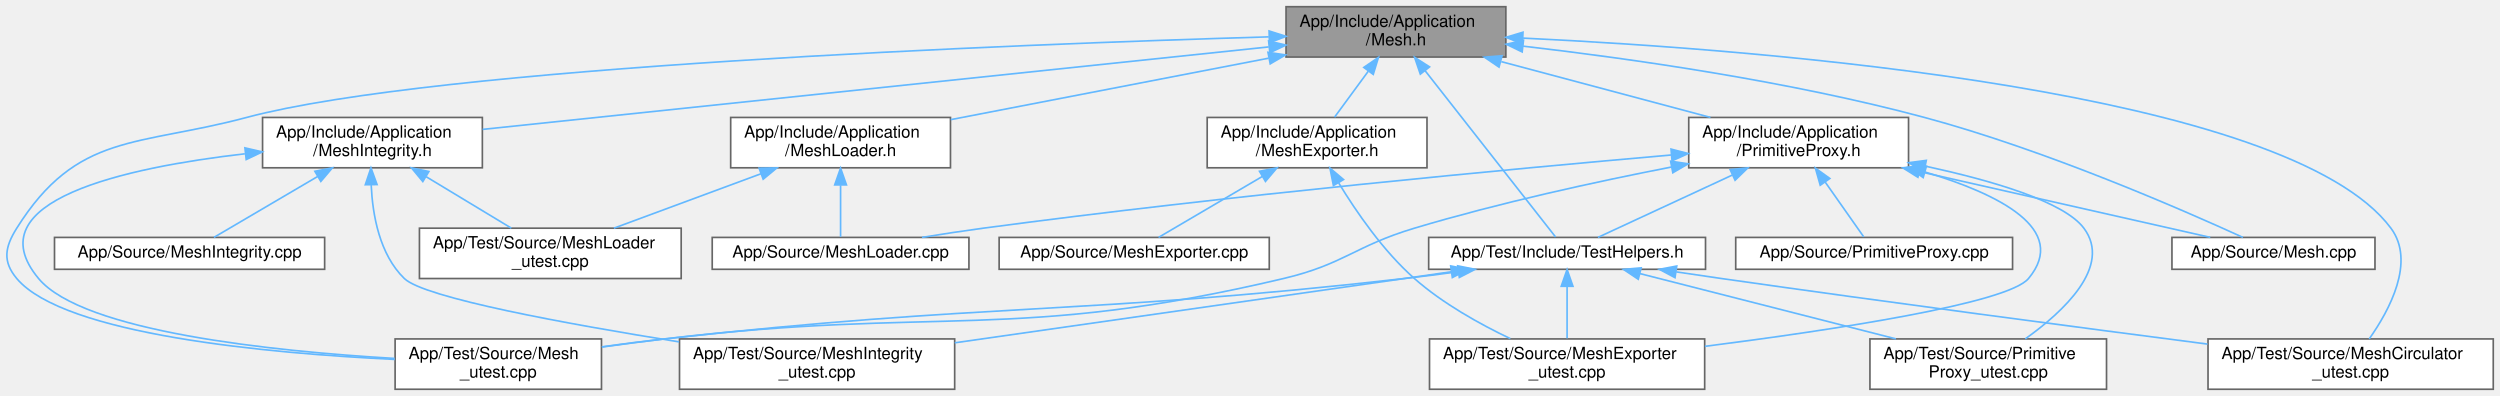
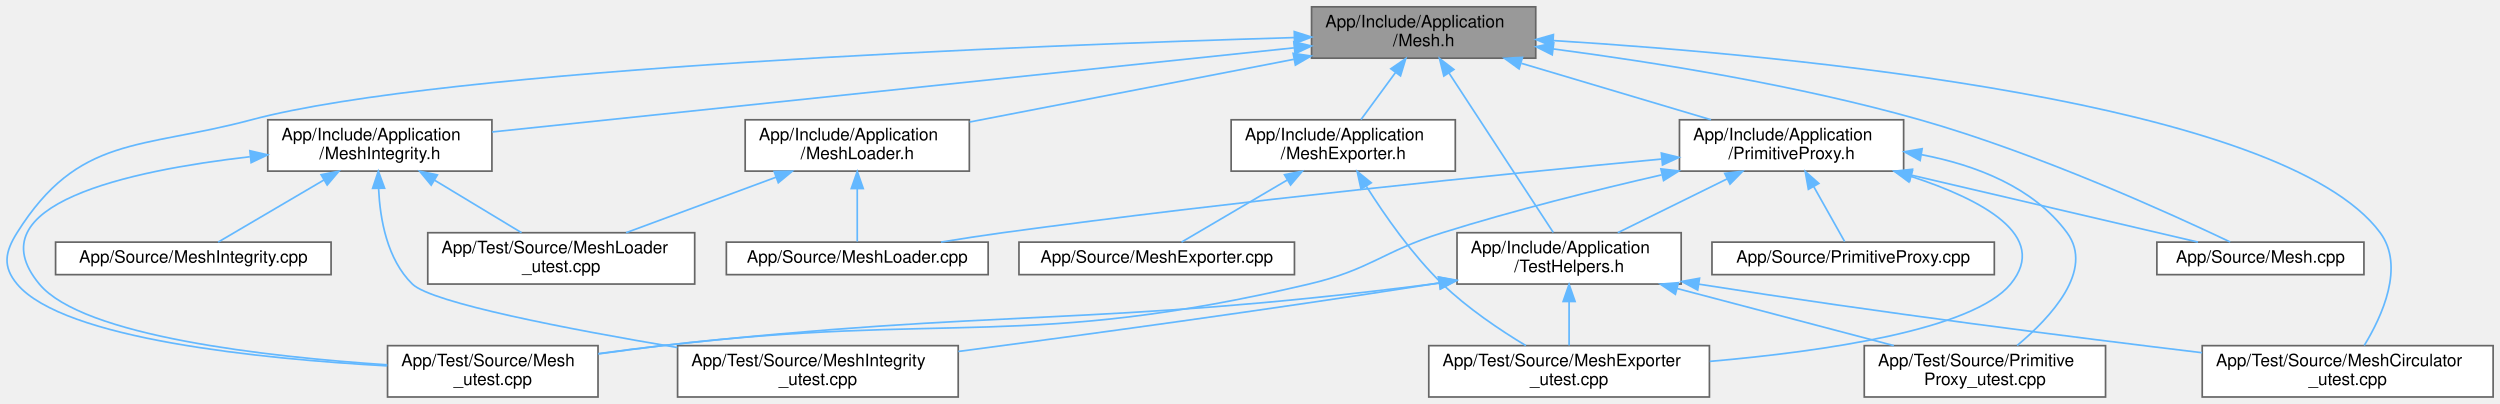
- <svg xmlns="http://www.w3.org/2000/svg" xmlns:xlink="http://www.w3.org/1999/xlink" width="1490pt" height="236pt" viewBox="0.00 0.00 1489.97 236.00">
+ <svg xmlns="http://www.w3.org/2000/svg" xmlns:xlink="http://www.w3.org/1999/xlink" width="1461pt" height="236pt" viewBox="0.00 0.00 1460.96 236.00">
  <g id="graph0" class="graph" transform="scale(1 1) rotate(0) translate(4 232)">
    <g id="Node000001" class="node">
      <g id="a_Node000001">
        <a xlink:title=" ">
-           <polygon fill="#999999" stroke="#666666" points="893.47,-228 762.47,-228 762.47,-198 893.47,-198 893.47,-228" />
-           <text text-anchor="start" x="770.47" y="-216" font-family="Helvetica,sans-Serif" font-size="10.00">App/Include/Application</text>
-           <text text-anchor="middle" x="827.97" y="-205" font-family="Helvetica,sans-Serif" font-size="10.00">/Mesh.h</text>
+           <polygon fill="#999999" stroke="#666666" points="893.46,-228 762.46,-228 762.46,-198 893.46,-198 893.46,-228" />
+           <text text-anchor="start" x="770.46" y="-216" font-family="Helvetica,sans-Serif" font-size="10.00">App/Include/Application</text>
+           <text text-anchor="middle" x="827.96" y="-205" font-family="Helvetica,sans-Serif" font-size="10.00">/Mesh.h</text>
        </a>
      </g>
    </g>
    <g id="Node000002" class="node">
      <g id="a_Node000002">
        <a xlink:href="MeshExporter_8h.html" target="_top" xlink:title=" ">
-           <polygon fill="white" stroke="#666666" points="846.47,-162 715.47,-162 715.47,-132 846.47,-132 846.47,-162" />
-           <text text-anchor="start" x="723.47" y="-150" font-family="Helvetica,sans-Serif" font-size="10.00">App/Include/Application</text>
-           <text text-anchor="middle" x="780.97" y="-139" font-family="Helvetica,sans-Serif" font-size="10.00">/MeshExporter.h</text>
+           <polygon fill="white" stroke="#666666" points="846.46,-162 715.46,-162 715.46,-132 846.46,-132 846.46,-162" />
+           <text text-anchor="start" x="723.46" y="-150" font-family="Helvetica,sans-Serif" font-size="10.00">App/Include/Application</text>
+           <text text-anchor="middle" x="780.96" y="-139" font-family="Helvetica,sans-Serif" font-size="10.00">/MeshExporter.h</text>
        </a>
      </g>
    </g>
    <g id="edge1_Node000001_Node000002" class="edge">
      <g id="a_edge1_Node000001_Node000002">
        <a xlink:title=" ">
-           <path fill="none" stroke="#63b8ff" d="M811.47,-189.53C804.78,-180.43 797.27,-170.19 791.37,-162.16" />
-           <polygon fill="#63b8ff" stroke="#63b8ff" points="808.8,-191.81 817.54,-197.8 814.44,-187.66 808.8,-191.81" />
+           <path fill="none" stroke="#63b8ff" d="M811.45,-189.53C804.77,-180.43 797.26,-170.19 791.36,-162.16" />
+           <polygon fill="#63b8ff" stroke="#63b8ff" points="808.79,-191.81 817.53,-197.8 814.43,-187.66 808.79,-191.81" />
        </a>
      </g>
    </g>
    <g id="Node000005" class="node">
      <g id="a_Node000005">
        <a xlink:href="MeshIntegrity_8h.html" target="_top" xlink:title=" ">
-           <polygon fill="white" stroke="#666666" points="283.47,-162 152.47,-162 152.47,-132 283.47,-132 283.47,-162" />
-           <text text-anchor="start" x="160.47" y="-150" font-family="Helvetica,sans-Serif" font-size="10.00">App/Include/Application</text>
-           <text text-anchor="middle" x="217.97" y="-139" font-family="Helvetica,sans-Serif" font-size="10.00">/MeshIntegrity.h</text>
+           <polygon fill="white" stroke="#666666" points="283.46,-162 152.46,-162 152.46,-132 283.46,-132 283.46,-162" />
+           <text text-anchor="start" x="160.46" y="-150" font-family="Helvetica,sans-Serif" font-size="10.00">App/Include/Application</text>
+           <text text-anchor="middle" x="217.96" y="-139" font-family="Helvetica,sans-Serif" font-size="10.00">/MeshIntegrity.h</text>
        </a>
      </g>
    </g>
    <g id="edge4_Node000001_Node000005" class="edge">
      <g id="a_edge4_Node000001_Node000005">
        <a xlink:title=" ">
-           <path fill="none" stroke="#63b8ff" d="M752.14,-204.04C631.43,-191.38 397.61,-166.85 283.63,-154.89" />
-           <polygon fill="#63b8ff" stroke="#63b8ff" points="752.09,-207.56 762.4,-205.12 752.82,-200.6 752.09,-207.56" />
+           <path fill="none" stroke="#63b8ff" d="M752.13,-204.04C631.42,-191.38 397.6,-166.85 283.62,-154.89" />
+           <polygon fill="#63b8ff" stroke="#63b8ff" points="752.08,-207.56 762.39,-205.12 752.81,-200.6 752.08,-207.56" />
        </a>
      </g>
    </g>
    <g id="Node000009" class="node">
      <g id="a_Node000009">
        <a xlink:href="Mesh__utest_8cpp.html" target="_top" xlink:title=" ">
-           <polygon fill="white" stroke="#666666" points="354.47,-30 231.47,-30 231.47,0 354.47,0 354.47,-30" />
-           <text text-anchor="start" x="239.47" y="-18" font-family="Helvetica,sans-Serif" font-size="10.00">App/Test/Source/Mesh</text>
-           <text text-anchor="middle" x="292.97" y="-7" font-family="Helvetica,sans-Serif" font-size="10.00">_utest.cpp</text>
+           <polygon fill="white" stroke="#666666" points="345.46,-30 222.46,-30 222.46,0 345.46,0 345.46,-30" />
+           <text text-anchor="start" x="230.46" y="-18" font-family="Helvetica,sans-Serif" font-size="10.00">App/Test/Source/Mesh</text>
+           <text text-anchor="middle" x="283.96" y="-7" font-family="Helvetica,sans-Serif" font-size="10.00">_utest.cpp</text>
        </a>
      </g>
    </g>
    <g id="edge28_Node000001_Node000009" class="edge">
      <g id="a_edge28_Node000001_Node000009">
        <a xlink:title=" ">
-           <path fill="none" stroke="#63b8ff" d="M752.18,-210.04C598.69,-205.49 256.08,-192.2 142.97,-162 77.67,-144.57 41.92,-153.23 5.97,-96 -1.12,-84.71 -2.61,-76.21 5.97,-66 34.17,-32.47 155.65,-21.42 231.23,-17.78" />
-           <polygon fill="#63b8ff" stroke="#63b8ff" points="752.36,-213.55 762.46,-210.34 752.57,-206.55 752.36,-213.55" />
+           <path fill="none" stroke="#63b8ff" d="M752.17,-210.04C598.68,-205.49 256.07,-192.2 142.96,-162 77.66,-144.57 41.91,-153.23 5.96,-96 -1.13,-84.71 -2.59,-76.23 5.96,-66 32.97,-33.69 148.87,-22.23 222.23,-18.18" />
+           <polygon fill="#63b8ff" stroke="#63b8ff" points="752.35,-213.55 762.45,-210.34 752.55,-206.55 752.35,-213.55" />
        </a>
      </g>
    </g>
    <g id="Node000010" class="node">
      <g id="a_Node000010">
        <a xlink:href="MeshLoader_8h.html" target="_top" xlink:title=" ">
-           <polygon fill="white" stroke="#666666" points="562.47,-162 431.47,-162 431.47,-132 562.47,-132 562.47,-162" />
-           <text text-anchor="start" x="439.47" y="-150" font-family="Helvetica,sans-Serif" font-size="10.00">App/Include/Application</text>
-           <text text-anchor="middle" x="496.97" y="-139" font-family="Helvetica,sans-Serif" font-size="10.00">/MeshLoader.h</text>
+           <polygon fill="white" stroke="#666666" points="562.46,-162 431.46,-162 431.46,-132 562.46,-132 562.46,-162" />
+           <text text-anchor="start" x="439.46" y="-150" font-family="Helvetica,sans-Serif" font-size="10.00">App/Include/Application</text>
+           <text text-anchor="middle" x="496.96" y="-139" font-family="Helvetica,sans-Serif" font-size="10.00">/MeshLoader.h</text>
        </a>
      </g>
    </g>
    <g id="edge9_Node000001_Node000010" class="edge">
      <g id="a_edge9_Node000001_Node000010">
        <a xlink:title=" ">
-           <path fill="none" stroke="#63b8ff" d="M752.1,-197.33C694.89,-186.27 617.2,-171.25 562.64,-160.7" />
-           <polygon fill="#63b8ff" stroke="#63b8ff" points="751.7,-200.82 762.18,-199.28 753.03,-193.94 751.7,-200.82" />
+           <path fill="none" stroke="#63b8ff" d="M752.09,-197.33C694.88,-186.27 617.19,-171.25 562.62,-160.7" />
+           <polygon fill="#63b8ff" stroke="#63b8ff" points="751.69,-200.82 762.17,-199.28 753.01,-193.94 751.69,-200.82" />
        </a>
      </g>
    </g>
    <g id="Node000012" class="node">
      <g id="a_Node000012">
        <a xlink:href="PrimitiveProxy_8h.html" target="_top" xlink:title=" ">
-           <polygon fill="white" stroke="#666666" points="1133.47,-162 1002.47,-162 1002.47,-132 1133.47,-132 1133.47,-162" />
-           <text text-anchor="start" x="1010.47" y="-150" font-family="Helvetica,sans-Serif" font-size="10.00">App/Include/Application</text>
-           <text text-anchor="middle" x="1067.97" y="-139" font-family="Helvetica,sans-Serif" font-size="10.00">/PrimitiveProxy.h</text>
+           <polygon fill="white" stroke="#666666" points="1108.46,-162 977.46,-162 977.46,-132 1108.46,-132 1108.46,-162" />
+           <text text-anchor="start" x="985.46" y="-150" font-family="Helvetica,sans-Serif" font-size="10.00">App/Include/Application</text>
+           <text text-anchor="middle" x="1042.96" y="-139" font-family="Helvetica,sans-Serif" font-size="10.00">/PrimitiveProxy.h</text>
        </a>
      </g>
    </g>
    <g id="edge12_Node000001_Node000012" class="edge">
      <g id="a_edge12_Node000001_Node000012">
        <a xlink:title=" ">
-           <path fill="none" stroke="#63b8ff" d="M890.77,-195.25C929.54,-184.91 978.72,-171.8 1015.42,-162.01" />
-           <polygon fill="#63b8ff" stroke="#63b8ff" points="889.4,-192 880.64,-197.95 891.2,-198.76 889.4,-192" />
+           <path fill="none" stroke="#63b8ff" d="M885.1,-194.99C919.7,-184.69 963.28,-171.72 995.89,-162.01" />
+           <polygon fill="#63b8ff" stroke="#63b8ff" points="883.73,-191.75 875.14,-197.95 885.72,-198.46 883.73,-191.75" />
        </a>
      </g>
    </g>
    <g id="Node000013" class="node">
      <g id="a_Node000013">
-         <a xlink:href="Mesh_8cpp.html" target="_top" xlink:title=" ">
-           <polygon fill="white" stroke="#666666" points="1411.47,-90.5 1290.47,-90.5 1290.47,-71.5 1411.47,-71.5 1411.47,-90.5" />
-           <text text-anchor="middle" x="1350.97" y="-78.5" font-family="Helvetica,sans-Serif" font-size="10.00">App/Source/Mesh.cpp</text>
+         <a xlink:href="TestHelpers_8h.html" target="_top" xlink:title=" ">
+           <polygon fill="white" stroke="#666666" points="978.46,-96 847.46,-96 847.46,-66 978.46,-66 978.46,-96" />
+           <text text-anchor="start" x="855.46" y="-84" font-family="Helvetica,sans-Serif" font-size="10.00">App/Include/Application</text>
+           <text text-anchor="middle" x="912.96" y="-73" font-family="Helvetica,sans-Serif" font-size="10.00">/TestHelpers.h</text>
        </a>
      </g>
    </g>
    <g id="edge25_Node000001_Node000013" class="edge">
      <g id="a_edge25_Node000001_Node000013">
        <a xlink:title=" ">
-           <path fill="none" stroke="#63b8ff" d="M903.73,-204.49C968.12,-197.04 1062.64,-183.57 1142.97,-162 1215.28,-142.59 1297.11,-106.82 1332.76,-90.51" />
-           <polygon fill="#63b8ff" stroke="#63b8ff" points="903.2,-201.03 893.66,-205.64 903.99,-207.98 903.2,-201.03" />
-         </a>
-       </g>
-     </g>
-     <g id="Node000015" class="node">
-       <g id="a_Node000015">
-         <a xlink:href="TestHelpers_8h.html" target="_top" xlink:title=" ">
-           <polygon fill="white" stroke="#666666" points="1012.47,-90.5 847.47,-90.5 847.47,-71.5 1012.47,-71.5 1012.47,-90.5" />
-           <text text-anchor="middle" x="929.97" y="-78.5" font-family="Helvetica,sans-Serif" font-size="10.00">App/Test/Include/TestHelpers.h</text>
-         </a>
-       </g>
-     </g>
-     <g id="edge26_Node000001_Node000015" class="edge">
-       <g id="a_edge26_Node000001_Node000015">
-         <a xlink:title=" ">
-           <path fill="none" stroke="#63b8ff" d="M845.34,-189.86C868.21,-160.72 907.35,-110.83 923.11,-90.75" />
-           <polygon fill="#63b8ff" stroke="#63b8ff" points="842.5,-187.81 839.08,-197.84 848.01,-192.13 842.5,-187.81" />
+           <path fill="none" stroke="#63b8ff" d="M842.7,-189.45C860.25,-162.61 889.03,-118.6 903.71,-96.14" />
+           <polygon fill="#63b8ff" stroke="#63b8ff" points="839.76,-187.56 837.22,-197.84 845.62,-191.39 839.76,-187.56" />
+         </a>
+       </g>
+     </g>
+     <g id="Node000014" class="node">
+       <g id="a_Node000014">
+         <a xlink:href="MeshCirculator__utest_8cpp.html" target="_top" xlink:title=" ">
+           <polygon fill="white" stroke="#666666" points="1452.96,-30 1282.96,-30 1282.96,0 1452.96,0 1452.96,-30" />
+           <text text-anchor="start" x="1290.96" y="-18" font-family="Helvetica,sans-Serif" font-size="10.00">App/Test/Source/MeshCirculator</text>
+           <text text-anchor="middle" x="1367.96" y="-7" font-family="Helvetica,sans-Serif" font-size="10.00">_utest.cpp</text>
+         </a>
+       </g>
+     </g>
+     <g id="edge27_Node000001_Node000014" class="edge">
+       <g id="a_edge27_Node000001_Node000014">
+         <a xlink:title=" ">
+           <path fill="none" stroke="#63b8ff" d="M903.76,-208.29C1042.97,-199.65 1330.33,-172.73 1386.96,-96 1401.45,-76.36 1388.11,-47.26 1377.65,-30.11" />
+           <polygon fill="#63b8ff" stroke="#63b8ff" points="903.37,-204.81 893.6,-208.9 903.79,-211.79 903.37,-204.81" />
        </a>
      </g>
    </g>
    <g id="Node000016" class="node">
      <g id="a_Node000016">
-         <a xlink:href="MeshCirculator__utest_8cpp.html" target="_top" xlink:title=" ">
-           <polygon fill="white" stroke="#666666" points="1481.97,-30 1311.97,-30 1311.97,0 1481.97,0 1481.97,-30" />
-           <text text-anchor="start" x="1319.97" y="-18" font-family="Helvetica,sans-Serif" font-size="10.00">App/Test/Source/MeshCirculator</text>
-           <text text-anchor="middle" x="1396.97" y="-7" font-family="Helvetica,sans-Serif" font-size="10.00">_utest.cpp</text>
-         </a>
-       </g>
-     </g>
-     <g id="edge27_Node000001_Node000016" class="edge">
-       <g id="a_edge27_Node000001_Node000016">
-         <a xlink:title=" ">
-           <path fill="none" stroke="#63b8ff" d="M903.74,-209.29C1049.52,-202.26 1360.04,-177.79 1420.97,-96 1435.78,-76.12 1420.1,-47.1 1408.05,-30.03" />
-           <polygon fill="#63b8ff" stroke="#63b8ff" points="903.36,-205.81 893.53,-209.77 903.69,-212.8 903.36,-205.81" />
+         <a xlink:href="Mesh_8cpp.html" target="_top" xlink:title=" ">
+           <polygon fill="white" stroke="#666666" points="1377.46,-90.5 1256.46,-90.5 1256.46,-71.5 1377.46,-71.5 1377.46,-90.5" />
+           <text text-anchor="middle" x="1316.96" y="-78.5" font-family="Helvetica,sans-Serif" font-size="10.00">App/Source/Mesh.cpp</text>
+         </a>
+       </g>
+     </g>
+     <g id="edge26_Node000001_Node000016" class="edge">
+       <g id="a_edge26_Node000001_Node000016">
+         <a xlink:title=" ">
+           <path fill="none" stroke="#63b8ff" d="M903.63,-203.41C962.73,-195.64 1046.52,-182.27 1117.96,-162 1187.09,-142.38 1265.09,-106.87 1299.3,-90.59" />
+           <polygon fill="#63b8ff" stroke="#63b8ff" points="903.1,-199.95 893.63,-204.7 903.99,-206.89 903.1,-199.95" />
        </a>
      </g>
    </g>
    <g id="Node000003" class="node">
      <g id="a_Node000003">
        <a xlink:href="MeshExporter_8cpp.html" target="_top" xlink:title=" ">
-           <polygon fill="white" stroke="#666666" points="752.47,-90.5 591.47,-90.5 591.47,-71.5 752.47,-71.5 752.47,-90.5" />
-           <text text-anchor="middle" x="671.97" y="-78.5" font-family="Helvetica,sans-Serif" font-size="10.00">App/Source/MeshExporter.cpp</text>
+           <polygon fill="white" stroke="#666666" points="752.46,-90.5 591.46,-90.5 591.46,-71.5 752.46,-71.5 752.46,-90.5" />
+           <text text-anchor="middle" x="671.96" y="-78.5" font-family="Helvetica,sans-Serif" font-size="10.00">App/Source/MeshExporter.cpp</text>
        </a>
      </g>
    </g>
    <g id="edge2_Node000002_Node000003" class="edge">
      <g id="a_edge2_Node000002_Node000003">
        <a xlink:title=" ">
-           <path fill="none" stroke="#63b8ff" d="M748.29,-126.81C727.72,-114.73 702.17,-99.73 686.48,-90.52" />
-           <polygon fill="#63b8ff" stroke="#63b8ff" points="746.65,-129.91 757.05,-131.95 750.2,-123.87 746.65,-129.91" />
+           <path fill="none" stroke="#63b8ff" d="M748.28,-126.81C727.7,-114.73 702.16,-99.73 686.46,-90.52" />
+           <polygon fill="#63b8ff" stroke="#63b8ff" points="746.64,-129.91 757.04,-131.95 750.19,-123.87 746.64,-129.91" />
        </a>
      </g>
    </g>
    <g id="Node000004" class="node">
      <g id="a_Node000004">
        <a xlink:href="MeshExporter__utest_8cpp.html" target="_top" xlink:title=" ">
-           <polygon fill="white" stroke="#666666" points="1011.97,-30 847.97,-30 847.97,0 1011.97,0 1011.97,-30" />
-           <text text-anchor="start" x="855.97" y="-18" font-family="Helvetica,sans-Serif" font-size="10.00">App/Test/Source/MeshExporter</text>
-           <text text-anchor="middle" x="929.97" y="-7" font-family="Helvetica,sans-Serif" font-size="10.00">_utest.cpp</text>
+           <polygon fill="white" stroke="#666666" points="994.96,-30 830.96,-30 830.96,0 994.96,0 994.96,-30" />
+           <text text-anchor="start" x="838.96" y="-18" font-family="Helvetica,sans-Serif" font-size="10.00">App/Test/Source/MeshExporter</text>
+           <text text-anchor="middle" x="912.96" y="-7" font-family="Helvetica,sans-Serif" font-size="10.00">_utest.cpp</text>
        </a>
      </g>
    </g>
    <g id="edge3_Node000002_Node000004" class="edge">
      <g id="a_edge3_Node000002_Node000004">
        <a xlink:title=" ">
-           <path fill="none" stroke="#63b8ff" d="M793.86,-122.95C804.35,-105.7 820.41,-82.38 838.97,-66 855.87,-51.09 877.96,-38.82 896.14,-30.17" />
-           <polygon fill="#63b8ff" stroke="#63b8ff" points="790.7,-121.43 788.63,-131.82 796.73,-124.98 790.7,-121.43" />
+           <path fill="none" stroke="#63b8ff" d="M794.48,-123.12C805.2,-106.16 821.27,-83.11 838.96,-66 853.56,-51.88 872.59,-39.12 887.7,-30.02" />
+           <polygon fill="#63b8ff" stroke="#63b8ff" points="791.37,-121.5 789.1,-131.85 797.33,-125.17 791.37,-121.5" />
        </a>
      </g>
    </g>
    <g id="Node000006" class="node">
      <g id="a_Node000006">
        <a xlink:href="MeshIntegrity_8cpp.html" target="_top" xlink:title=" ">
-           <polygon fill="white" stroke="#666666" points="189.47,-90.5 28.47,-90.5 28.47,-71.5 189.47,-71.5 189.47,-90.5" />
-           <text text-anchor="middle" x="108.97" y="-78.5" font-family="Helvetica,sans-Serif" font-size="10.00">App/Source/MeshIntegrity.cpp</text>
+           <polygon fill="white" stroke="#666666" points="189.46,-90.5 28.46,-90.5 28.46,-71.5 189.46,-71.5 189.46,-90.5" />
+           <text text-anchor="middle" x="108.96" y="-78.5" font-family="Helvetica,sans-Serif" font-size="10.00">App/Source/MeshIntegrity.cpp</text>
        </a>
      </g>
    </g>
    <g id="edge5_Node000005_Node000006" class="edge">
      <g id="a_edge5_Node000005_Node000006">
        <a xlink:title=" ">
-           <path fill="none" stroke="#63b8ff" d="M185.29,-126.81C164.72,-114.73 139.17,-99.73 123.48,-90.52" />
-           <polygon fill="#63b8ff" stroke="#63b8ff" points="183.65,-129.91 194.05,-131.95 187.2,-123.87 183.65,-129.91" />
+           <path fill="none" stroke="#63b8ff" d="M185.28,-126.81C164.7,-114.73 139.16,-99.73 123.46,-90.52" />
+           <polygon fill="#63b8ff" stroke="#63b8ff" points="183.64,-129.91 194.04,-131.95 187.19,-123.87 183.64,-129.91" />
        </a>
      </g>
    </g>
    <g id="Node000007" class="node">
      <g id="a_Node000007">
        <a xlink:href="MeshIntegrity__utest_8cpp.html" target="_top" xlink:title=" ">
-           <polygon fill="white" stroke="#666666" points="564.97,-30 400.97,-30 400.97,0 564.97,0 564.97,-30" />
-           <text text-anchor="start" x="408.97" y="-18" font-family="Helvetica,sans-Serif" font-size="10.00">App/Test/Source/MeshIntegrity</text>
-           <text text-anchor="middle" x="482.97" y="-7" font-family="Helvetica,sans-Serif" font-size="10.00">_utest.cpp</text>
+           <polygon fill="white" stroke="#666666" points="555.96,-30 391.96,-30 391.96,0 555.96,0 555.96,-30" />
+           <text text-anchor="start" x="399.96" y="-18" font-family="Helvetica,sans-Serif" font-size="10.00">App/Test/Source/MeshIntegrity</text>
+           <text text-anchor="middle" x="473.96" y="-7" font-family="Helvetica,sans-Serif" font-size="10.00">_utest.cpp</text>
        </a>
      </g>
    </g>
    <g id="edge6_Node000005_Node000007" class="edge">
      <g id="a_edge6_Node000005_Node000007">
        <a xlink:title=" ">
-           <path fill="none" stroke="#63b8ff" d="M217.22,-121.7C218.03,-103.85 222.19,-80.31 236.97,-66 248.91,-54.44 333.92,-38.91 400.71,-28.24" />
-           <polygon fill="#63b8ff" stroke="#63b8ff" points="213.71,-121.9 217.08,-131.95 220.71,-122 213.71,-121.9" />
+           <path fill="none" stroke="#63b8ff" d="M217.23,-121.74C218.06,-103.9 222.23,-80.36 236.96,-66 248.27,-54.97 327.94,-39.67 391.83,-28.9" />
+           <polygon fill="#63b8ff" stroke="#63b8ff" points="213.73,-121.92 217.08,-131.97 220.73,-122.02 213.73,-121.92" />
        </a>
      </g>
    </g>
    <g id="Node000008" class="node">
      <g id="a_Node000008">
        <a xlink:href="MeshLoader__utest_8cpp.html" target="_top" xlink:title=" ">
-           <polygon fill="white" stroke="#666666" points="401.97,-96 245.97,-96 245.97,-66 401.97,-66 401.97,-96" />
-           <text text-anchor="start" x="253.97" y="-84" font-family="Helvetica,sans-Serif" font-size="10.00">App/Test/Source/MeshLoader</text>
-           <text text-anchor="middle" x="323.97" y="-73" font-family="Helvetica,sans-Serif" font-size="10.00">_utest.cpp</text>
+           <polygon fill="white" stroke="#666666" points="401.96,-96 245.96,-96 245.96,-66 401.96,-66 401.96,-96" />
+           <text text-anchor="start" x="253.96" y="-84" font-family="Helvetica,sans-Serif" font-size="10.00">App/Test/Source/MeshLoader</text>
+           <text text-anchor="middle" x="323.96" y="-73" font-family="Helvetica,sans-Serif" font-size="10.00">_utest.cpp</text>
        </a>
      </g>
    </g>
    <g id="edge7_Node000005_Node000008" class="edge">
      <g id="a_edge7_Node000005_Node000008">
        <a xlink:title=" ">
-           <path fill="none" stroke="#63b8ff" d="M249.95,-126.69C266.31,-116.82 285.86,-105.01 300.76,-96.01" />
-           <polygon fill="#63b8ff" stroke="#63b8ff" points="247.98,-123.79 241.23,-131.95 251.6,-129.78 247.98,-123.79" />
+           <path fill="none" stroke="#63b8ff" d="M249.93,-126.69C266.3,-116.82 285.85,-105.01 300.75,-96.01" />
+           <polygon fill="#63b8ff" stroke="#63b8ff" points="247.97,-123.79 241.22,-131.95 251.59,-129.78 247.97,-123.79" />
        </a>
      </g>
    </g>
    <g id="edge8_Node000005_Node000009" class="edge">
      <g id="a_edge8_Node000005_Node000009">
        <a xlink:title=" ">
-           <path fill="none" stroke="#63b8ff" d="M141.91,-140.34C70.59,-132.12 -19.73,-112.4 18.97,-66 45.45,-34.25 158.81,-22.61 231.17,-18.38" />
-           <polygon fill="#63b8ff" stroke="#63b8ff" points="141.96,-143.87 152.28,-141.47 142.72,-136.91 141.96,-143.87" />
+           <path fill="none" stroke="#63b8ff" d="M141.95,-140.39C70.68,-132.21 -19.6,-112.52 18.96,-66 44.28,-35.45 152.24,-23.44 222.31,-18.8" />
+           <polygon fill="#63b8ff" stroke="#63b8ff" points="142,-143.91 152.32,-141.51 142.75,-136.95 142,-143.91" />
        </a>
      </g>
    </g>
    <g id="edge11_Node000010_Node000008" class="edge">
      <g id="a_edge11_Node000010_Node000008">
        <a xlink:title=" ">
-           <path fill="none" stroke="#63b8ff" d="M449.55,-128.46C421.95,-118.25 387.63,-105.55 361.85,-96.01" />
-           <polygon fill="#63b8ff" stroke="#63b8ff" points="448.41,-131.77 459.01,-131.95 450.84,-125.2 448.41,-131.77" />
+           <path fill="none" stroke="#63b8ff" d="M449.54,-128.46C421.94,-118.25 387.62,-105.55 361.84,-96.01" />
+           <polygon fill="#63b8ff" stroke="#63b8ff" points="448.4,-131.77 458.99,-131.95 450.83,-125.2 448.4,-131.77" />
        </a>
      </g>
    </g>
    <g id="Node000011" class="node">
      <g id="a_Node000011">
        <a xlink:href="MeshLoader_8cpp.html" target="_top" xlink:title=" ">
-           <polygon fill="white" stroke="#666666" points="573.47,-90.5 420.47,-90.5 420.47,-71.5 573.47,-71.5 573.47,-90.5" />
-           <text text-anchor="middle" x="496.97" y="-78.5" font-family="Helvetica,sans-Serif" font-size="10.00">App/Source/MeshLoader.cpp</text>
+           <polygon fill="white" stroke="#666666" points="573.46,-90.5 420.46,-90.5 420.46,-71.5 573.46,-71.5 573.46,-90.5" />
+           <text text-anchor="middle" x="496.96" y="-78.5" font-family="Helvetica,sans-Serif" font-size="10.00">App/Source/MeshLoader.cpp</text>
        </a>
      </g>
    </g>
    <g id="edge10_Node000010_Node000011" class="edge">
      <g id="a_edge10_Node000010_Node000011">
        <a xlink:title=" ">
-           <path fill="none" stroke="#63b8ff" d="M496.97,-121.6C496.97,-110.8 496.97,-98.78 496.97,-90.84" />
-           <polygon fill="#63b8ff" stroke="#63b8ff" points="493.47,-121.8 496.97,-131.8 500.47,-121.8 493.47,-121.8" />
+           <path fill="none" stroke="#63b8ff" d="M496.96,-121.6C496.96,-110.8 496.96,-98.78 496.96,-90.84" />
+           <polygon fill="#63b8ff" stroke="#63b8ff" points="493.46,-121.8 496.96,-131.8 500.46,-121.8 493.46,-121.8" />
        </a>
      </g>
    </g>
    <g id="edge22_Node000012_Node000004" class="edge">
      <g id="a_edge22_Node000012_Node000004">
        <a xlink:title=" ">
-           <path fill="none" stroke="#63b8ff" d="M1143.21,-129.51C1187.12,-116.4 1229.47,-95.35 1204.97,-66 1192.55,-51.12 1088.55,-35.34 1012.09,-25.58" />
-           <polygon fill="#63b8ff" stroke="#63b8ff" points="1142.2,-126.16 1133.55,-132.27 1144.12,-132.89 1142.2,-126.16" />
+           <path fill="none" stroke="#63b8ff" d="M1112.7,-128.93C1154.05,-115.46 1194.24,-94.23 1170.96,-66 1148.89,-39.25 1062.08,-26.64 995.18,-20.81" />
+           <polygon fill="#63b8ff" stroke="#63b8ff" points="1111.55,-125.62 1103.04,-131.94 1113.63,-132.31 1111.55,-125.62" />
        </a>
      </g>
    </g>
    <g id="edge23_Node000012_Node000009" class="edge">
      <g id="a_edge23_Node000012_Node000009">
        <a xlink:title=" ">
-           <path fill="none" stroke="#63b8ff" d="M992.18,-132.46C947.22,-123.69 889.35,-111.09 838.97,-96 803.39,-85.34 797.12,-74.55 760.97,-66 600.61,-28.08 555.59,-49.54 391.97,-30 379.91,-28.56 367.04,-26.86 354.71,-25.15" />
-           <polygon fill="#63b8ff" stroke="#63b8ff" points="991.67,-135.93 1002.15,-134.39 992.99,-129.05 991.67,-135.93" />
-         </a>
-       </g>
-     </g>
-     <g id="edge14_Node000012_Node000011" class="edge">
-       <g id="a_edge14_Node000012_Node000011">
-         <a xlink:title=" ">
-           <path fill="none" stroke="#63b8ff" d="M992.01,-139.62C896.22,-131.25 726.56,-115.33 581.97,-96 570.11,-94.41 557.36,-92.45 545.44,-90.51" />
-           <polygon fill="#63b8ff" stroke="#63b8ff" points="991.92,-143.13 1002.18,-140.51 992.52,-136.15 991.92,-143.13" />
+           <path fill="none" stroke="#63b8ff" d="M967.01,-129.8C928.35,-120.94 880.8,-109.12 838.96,-96 803.52,-84.89 797.11,-74.51 760.96,-66 596.68,-27.35 550.55,-49.82 382.96,-30 370.89,-28.57 358.02,-26.88 345.69,-25.17" />
+           <polygon fill="#63b8ff" stroke="#63b8ff" points="966.62,-133.3 977.15,-132.1 968.17,-126.47 966.62,-133.3" />
+         </a>
+       </g>
+     </g>
+     <g id="edge20_Node000012_Node000011" class="edge">
+       <g id="a_edge20_Node000012_Node000011">
+         <a xlink:title=" ">
+           <path fill="none" stroke="#63b8ff" d="M967.16,-139.07C875.68,-130.42 717.27,-114.47 581.96,-96 570.25,-94.4 557.68,-92.46 545.88,-90.53" />
+           <polygon fill="#63b8ff" stroke="#63b8ff" points="966.88,-142.56 977.17,-140.02 967.54,-135.59 966.88,-142.56" />
        </a>
      </g>
    </g>
    <g id="edge13_Node000012_Node000013" class="edge">
      <g id="a_edge13_Node000012_Node000013">
        <a xlink:title=" ">
-           <path fill="none" stroke="#63b8ff" d="M1140.16,-129.68C1195.36,-117.19 1269.26,-100.48 1313.31,-90.52" />
-           <polygon fill="#63b8ff" stroke="#63b8ff" points="1139.06,-126.34 1130.08,-131.95 1140.6,-133.16 1139.06,-126.34" />
-         </a>
-       </g>
-     </g>
-     <g id="Node000014" class="node">
-       <g id="a_Node000014">
-         <a xlink:href="PrimitiveProxy_8cpp.html" target="_top" xlink:title=" ">
-           <polygon fill="white" stroke="#666666" points="1195.47,-90.5 1030.47,-90.5 1030.47,-71.5 1195.47,-71.5 1195.47,-90.5" />
-           <text text-anchor="middle" x="1112.97" y="-78.5" font-family="Helvetica,sans-Serif" font-size="10.00">App/Source/PrimitiveProxy.cpp</text>
-         </a>
-       </g>
-     </g>
-     <g id="edge15_Node000012_Node000014" class="edge">
-       <g id="a_edge15_Node000012_Node000014">
-         <a xlink:title=" ">
-           <path fill="none" stroke="#63b8ff" d="M1083.71,-123.61C1091.65,-112.32 1100.82,-99.28 1106.75,-90.84" />
-           <polygon fill="#63b8ff" stroke="#63b8ff" points="1080.85,-121.6 1077.96,-131.8 1086.57,-125.63 1080.85,-121.6" />
-         </a>
-       </g>
-     </g>
-     <g id="edge16_Node000012_Node000015" class="edge">
-       <g id="a_edge16_Node000012_Node000015">
-         <a xlink:title=" ">
-           <path fill="none" stroke="#63b8ff" d="M1028.34,-127.62C1002.01,-115.41 968.66,-99.94 948.34,-90.52" />
-           <polygon fill="#63b8ff" stroke="#63b8ff" points="1027.14,-130.92 1037.69,-131.95 1030.09,-124.57 1027.14,-130.92" />
+           <path fill="none" stroke="#63b8ff" d="M1005.41,-127.51C985.01,-117.47 960.2,-105.26 941.42,-96.01" />
+           <polygon fill="#63b8ff" stroke="#63b8ff" points="1003.91,-130.68 1014.43,-131.95 1007,-124.4 1003.91,-130.68" />
+         </a>
+       </g>
+     </g>
+     <g id="Node000015" class="node">
+       <g id="a_Node000015">
+         <a xlink:href="PrimitiveProxy__utest_8cpp.html" target="_top" xlink:title=" ">
+           <polygon fill="white" stroke="#666666" points="1226.46,-30 1085.46,-30 1085.46,0 1226.46,0 1226.46,-30" />
+           <text text-anchor="start" x="1093.46" y="-18" font-family="Helvetica,sans-Serif" font-size="10.00">App/Test/Source/Primitive</text>
+           <text text-anchor="middle" x="1155.96" y="-7" font-family="Helvetica,sans-Serif" font-size="10.00">Proxy_utest.cpp</text>
+         </a>
+       </g>
+     </g>
+     <g id="edge24_Node000012_Node000015" class="edge">
+       <g id="a_edge24_Node000012_Node000015">
+         <a xlink:title=" ">
+           <path fill="none" stroke="#63b8ff" d="M1118.98,-141.59C1150.53,-135.55 1184.3,-122.69 1203.96,-96 1220.1,-74.09 1194.38,-46.48 1174.8,-30.09" />
+           <polygon fill="#63b8ff" stroke="#63b8ff" points="1118.1,-138.19 1108.83,-143.32 1119.28,-145.09 1118.1,-138.19" />
+         </a>
+       </g>
+     </g>
+     <g id="edge19_Node000012_Node000016" class="edge">
+       <g id="a_edge19_Node000012_Node000016">
+         <a xlink:title=" ">
+           <path fill="none" stroke="#63b8ff" d="M1112.85,-129.68C1166.3,-117.19 1237.85,-100.48 1280.49,-90.52" />
+           <polygon fill="#63b8ff" stroke="#63b8ff" points="1112.03,-126.27 1103.09,-131.95 1113.62,-133.09 1112.03,-126.27" />
        </a>
      </g>
    </g>
    <g id="Node000017" class="node">
      <g id="a_Node000017">
-         <a xlink:href="PrimitiveProxy__utest_8cpp.html" target="_top" xlink:title=" ">
-           <polygon fill="white" stroke="#666666" points="1251.47,-30 1110.47,-30 1110.47,0 1251.47,0 1251.47,-30" />
-           <text text-anchor="start" x="1118.47" y="-18" font-family="Helvetica,sans-Serif" font-size="10.00">App/Test/Source/Primitive</text>
-           <text text-anchor="middle" x="1180.97" y="-7" font-family="Helvetica,sans-Serif" font-size="10.00">Proxy_utest.cpp</text>
-         </a>
-       </g>
-     </g>
-     <g id="edge24_Node000012_Node000017" class="edge">
-       <g id="a_edge24_Node000012_Node000017">
-         <a xlink:title=" ">
-           <path fill="none" stroke="#63b8ff" d="M1143.57,-132.94C1183.27,-124.38 1226.12,-111.84 1237.97,-96 1255.03,-73.2 1225.58,-46.1 1203.04,-30.02" />
-           <polygon fill="#63b8ff" stroke="#63b8ff" points="1142.63,-129.56 1133.56,-135.03 1144.06,-136.42 1142.63,-129.56" />
-         </a>
-       </g>
-     </g>
-     <g id="edge18_Node000015_Node000004" class="edge">
-       <g id="a_edge18_Node000015_Node000004">
-         <a xlink:title=" ">
-           <path fill="none" stroke="#63b8ff" d="M929.97,-61.35C929.97,-51.47 929.97,-39.51 929.97,-30.36" />
-           <polygon fill="#63b8ff" stroke="#63b8ff" points="926.47,-61.37 929.97,-71.37 933.47,-61.37 926.47,-61.37" />
-         </a>
-       </g>
-     </g>
-     <g id="edge19_Node000015_Node000007" class="edge">
-       <g id="a_edge19_Node000015_Node000007">
-         <a xlink:title=" ">
-           <path fill="none" stroke="#63b8ff" d="M860.88,-70.02C851.5,-68.66 842,-67.3 832.97,-66 741.23,-52.83 635.94,-37.8 565.01,-27.69" />
-           <polygon fill="#63b8ff" stroke="#63b8ff" points="860.59,-73.51 870.98,-71.47 861.58,-66.58 860.59,-73.51" />
-         </a>
-       </g>
-     </g>
-     <g id="edge20_Node000015_Node000009" class="edge">
-       <g id="a_edge20_Node000015_Node000009">
-         <a xlink:title=" ">
-           <path fill="none" stroke="#63b8ff" d="M865.02,-70.06C854.33,-68.59 843.35,-67.17 832.97,-66 637.56,-43.94 587.41,-51.78 391.97,-30 379.89,-28.65 367.02,-27 354.69,-25.3" />
-           <polygon fill="#63b8ff" stroke="#63b8ff" points="864.77,-73.56 875.16,-71.48 865.74,-66.63 864.77,-73.56" />
-         </a>
-       </g>
-     </g>
-     <g id="edge17_Node000015_Node000016" class="edge">
-       <g id="a_edge17_Node000015_Node000016">
-         <a xlink:title=" ">
-           <path fill="none" stroke="#63b8ff" d="M995.04,-69.95C1004.08,-68.59 1013.26,-67.24 1021.97,-66 1121.29,-51.82 1235.6,-36.76 1311.64,-26.92" />
-           <polygon fill="#63b8ff" stroke="#63b8ff" points="994.29,-66.52 984.92,-71.47 995.33,-73.44 994.29,-66.52" />
-         </a>
-       </g>
-     </g>
-     <g id="edge21_Node000015_Node000017" class="edge">
-       <g id="a_edge21_Node000015_Node000017">
-         <a xlink:title=" ">
-           <path fill="none" stroke="#63b8ff" d="M973.28,-68.96C1015.57,-58.17 1080.08,-41.73 1125.97,-30.02" />
-           <polygon fill="#63b8ff" stroke="#63b8ff" points="972.39,-65.57 963.56,-71.44 974.12,-72.36 972.39,-65.57" />
+         <a xlink:href="PrimitiveProxy_8cpp.html" target="_top" xlink:title=" ">
+           <polygon fill="white" stroke="#666666" points="1161.46,-90.5 996.46,-90.5 996.46,-71.5 1161.46,-71.5 1161.46,-90.5" />
+           <text text-anchor="middle" x="1078.96" y="-78.5" font-family="Helvetica,sans-Serif" font-size="10.00">App/Source/PrimitiveProxy.cpp</text>
+         </a>
+       </g>
+     </g>
+     <g id="edge21_Node000012_Node000017" class="edge">
+       <g id="a_edge21_Node000012_Node000017">
+         <a xlink:title=" ">
+           <path fill="none" stroke="#63b8ff" d="M1055.93,-122.95C1062.19,-111.81 1069.33,-99.11 1073.98,-90.84" />
+           <polygon fill="#63b8ff" stroke="#63b8ff" points="1052.8,-121.36 1050.95,-131.8 1058.9,-124.8 1052.8,-121.36" />
+         </a>
+       </g>
+     </g>
+     <g id="edge15_Node000013_Node000004" class="edge">
+       <g id="a_edge15_Node000013_Node000004">
+         <a xlink:title=" ">
+           <path fill="none" stroke="#63b8ff" d="M912.96,-55.54C912.96,-46.96 912.96,-37.61 912.96,-30.16" />
+           <polygon fill="#63b8ff" stroke="#63b8ff" points="909.46,-55.8 912.96,-65.8 916.46,-55.8 909.46,-55.8" />
+         </a>
+       </g>
+     </g>
+     <g id="edge16_Node000013_Node000007" class="edge">
+       <g id="a_edge16_Node000013_Node000007">
+         <a xlink:title=" ">
+           <path fill="none" stroke="#63b8ff" d="M836.87,-66.62C835.56,-66.41 834.25,-66.2 832.96,-66 738.16,-51.11 628.91,-36.21 556.06,-26.61" />
+           <polygon fill="#63b8ff" stroke="#63b8ff" points="836.63,-70.13 847.07,-68.28 837.76,-63.22 836.63,-70.13" />
+         </a>
+       </g>
+     </g>
+     <g id="edge17_Node000013_Node000009" class="edge">
+       <g id="a_edge17_Node000013_Node000009">
+         <a xlink:title=" ">
+           <path fill="none" stroke="#63b8ff" d="M836.88,-66.51C835.57,-66.34 834.26,-66.17 832.96,-66 633.92,-40.68 582.38,-52.06 382.96,-30 370.88,-28.66 358.01,-27.01 345.67,-25.32" />
+           <polygon fill="#63b8ff" stroke="#63b8ff" points="836.72,-70.03 847.11,-67.97 837.71,-63.1 836.72,-70.03" />
+         </a>
+       </g>
+     </g>
+     <g id="edge14_Node000013_Node000014" class="edge">
+       <g id="a_edge14_Node000013_Node000014">
+         <a xlink:title=" ">
+           <path fill="none" stroke="#63b8ff" d="M988.8,-65.92C1096.03,-49.04 1208.07,-34.85 1282.87,-25.87" />
+           <polygon fill="#63b8ff" stroke="#63b8ff" points="988.1,-62.49 978.77,-67.51 989.2,-69.4 988.1,-62.49" />
+         </a>
+       </g>
+     </g>
+     <g id="edge18_Node000013_Node000015" class="edge">
+       <g id="a_edge18_Node000013_Node000015">
+         <a xlink:title=" ">
+           <path fill="none" stroke="#63b8ff" d="M976.04,-63.39C1015.38,-53.03 1065.43,-39.84 1102.76,-30.01" />
+           <polygon fill="#63b8ff" stroke="#63b8ff" points="975.06,-60.02 966.29,-65.95 976.85,-66.79 975.06,-60.02" />
        </a>
      </g>
    </g>
  </g>
</svg>
